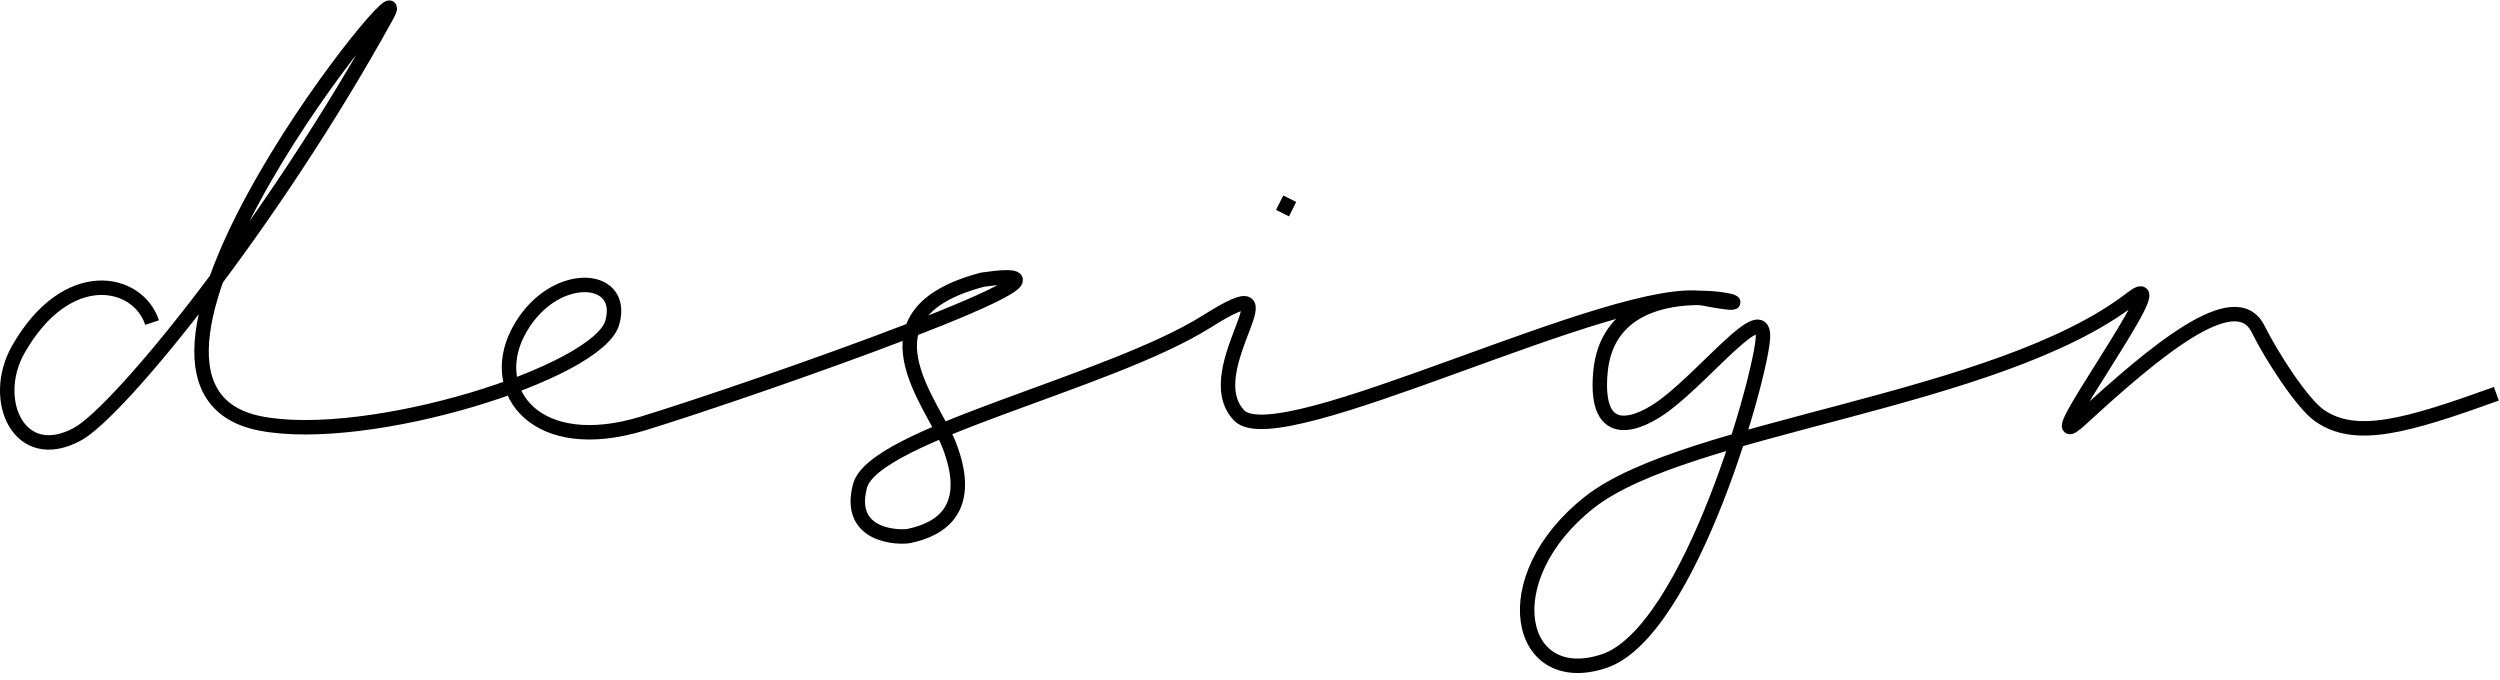
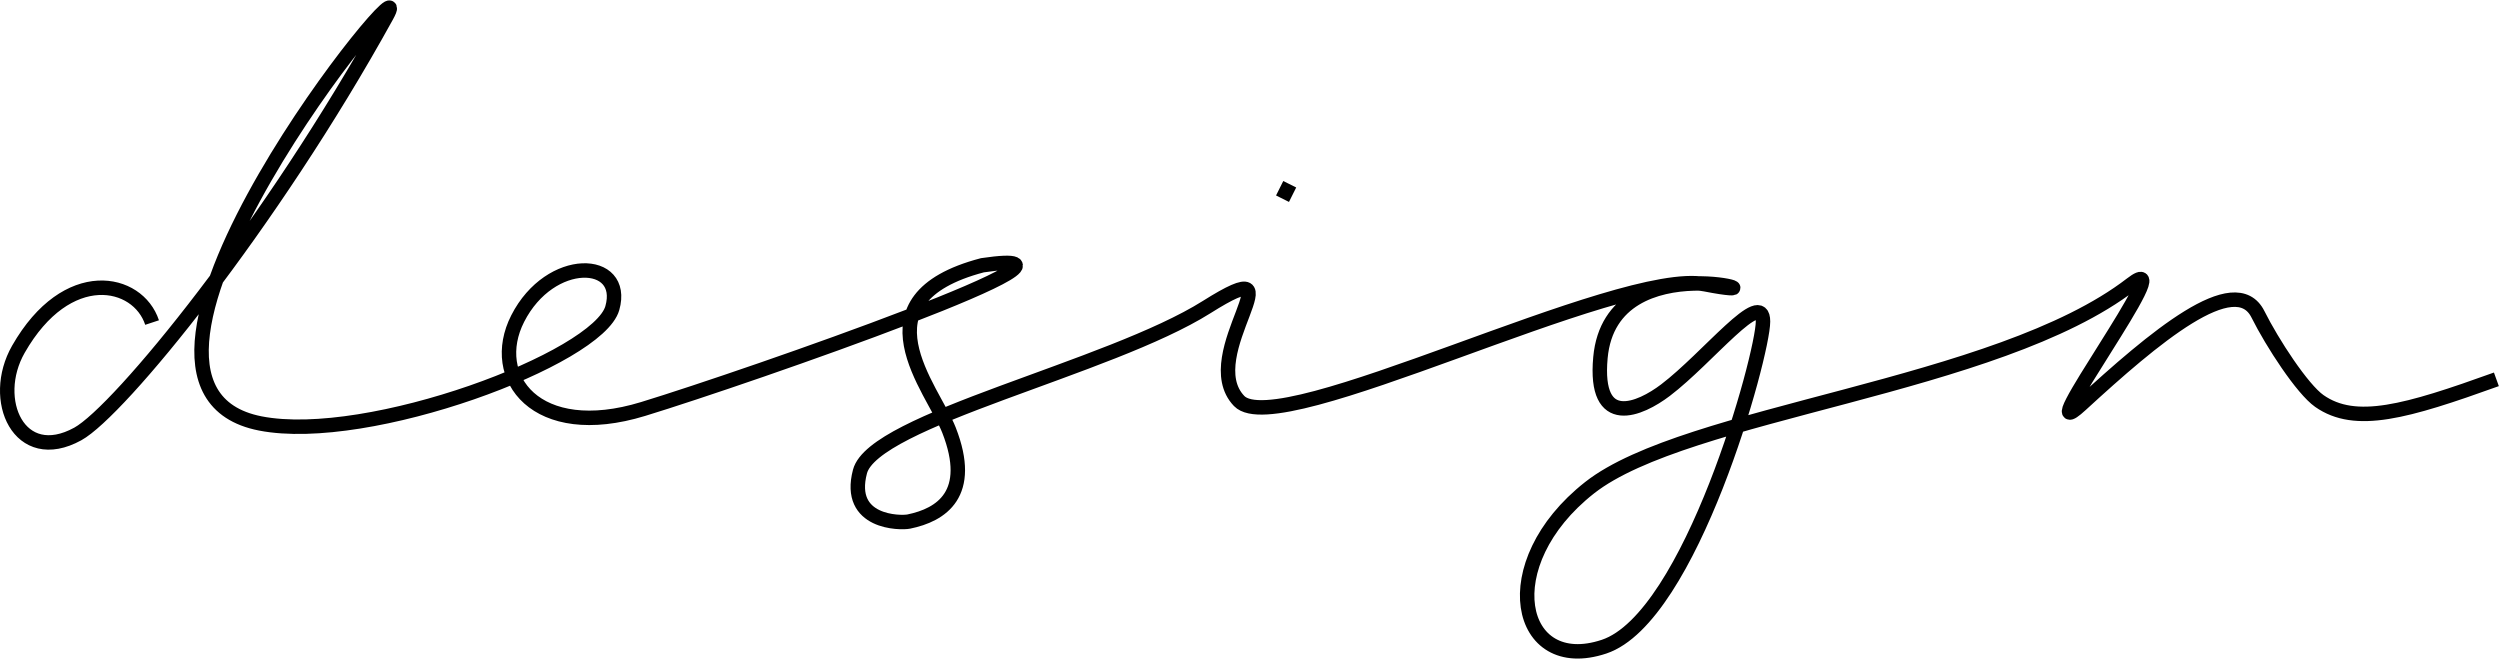
- <svg xmlns="http://www.w3.org/2000/svg" width="346" height="94" viewBox="0 0 346 94" fill="none">
-   <path d="M21.048 44.641C19.083 38.683 9.279 36.553 2.548 48.332C-1.452 55.332 2.657 64.519 10.767 60.06C16.5 56.907 37.5 31.237 53.5 2.228C59.203 -8.112 8.774 53.274 36.031 58.606C51 61.535 82.781 51.605 84.746 44.641C86.71 37.678 76.152 37.252 71.649 46.095C67.514 54.215 74.189 63.138 89 58.606C103.811 54.074 156.268 35.727 135.969 38.711C118.017 43.433 129.091 55.768 131.343 61.535C134.795 70.377 130.278 73.261 125.775 74.183C124.649 74.413 117.132 74.427 119.02 67.263C120.908 60.098 153.5 53 167 44.5C180.5 36 165.348 51.107 171.5 57.5C177.026 63.243 224 39 236.01 41.348C249.636 44.012 223 35 221.5 51.5C220.589 61.519 227 58.658 230.5 56C236.393 51.524 244 41.721 244 46.5C244 51.107 234 87.5 222 91.5C210 95.5 206.572 80.057 220 69.5C233.428 58.943 276.355 55.688 294.981 41.331C302.253 35.726 280.336 65.042 288 58C298.101 48.72 309.358 39.216 312.5 45.5C314.5 49.5 318.64 55.848 321 57.5C326 61 333 59 345.5 54.5M178.5 27.5L177.5 29.5" stroke="black" stroke-width="2" />
+ <svg xmlns="http://www.w3.org/2000/svg" width="346" height="92" viewBox="0 0 346 92" fill="none">
+   <path d="M21.048 44.641C19.083 38.683 9.279 36.553 2.548 48.332C-1.452 55.332 2.657 64.519 10.767 60.06C16.5 56.907 37.5 31.237 53.5 2.228C59.203 -8.112 8.774 53.274 36.031 58.606C51 61.535 82.781 49.605 84.746 42.641C86.71 35.678 76.152 35.252 71.649 44.095C67.514 52.215 74.189 61.138 89 56.606C103.811 52.074 156.268 33.727 135.969 36.711C118.017 41.433 129.091 53.768 131.343 59.535C134.795 68.377 130.278 71.261 125.775 72.183C124.649 72.413 117.132 72.427 119.02 65.263C120.908 58.098 153.5 51 167 42.5C180.5 34 165.348 49.107 171.5 55.5C177.026 61.243 224 37 236.01 39.348C249.636 42.012 223 33 221.5 49.5C220.589 59.519 227 56.658 230.5 54C236.393 49.524 244 39.721 244 44.5C244 49.107 234 85.5 222 89.5C210 93.5 206.572 78.057 220 67.5C233.428 56.943 276.355 53.688 294.981 39.331C302.253 33.726 280.336 63.042 288 56C298.101 46.72 309.358 37.216 312.5 43.5C314.5 47.5 318.64 53.848 321 55.5C326 59 333 57 345.5 52.5M178.5 25.5L177.5 27.5" stroke="black" stroke-width="2" />
</svg>
